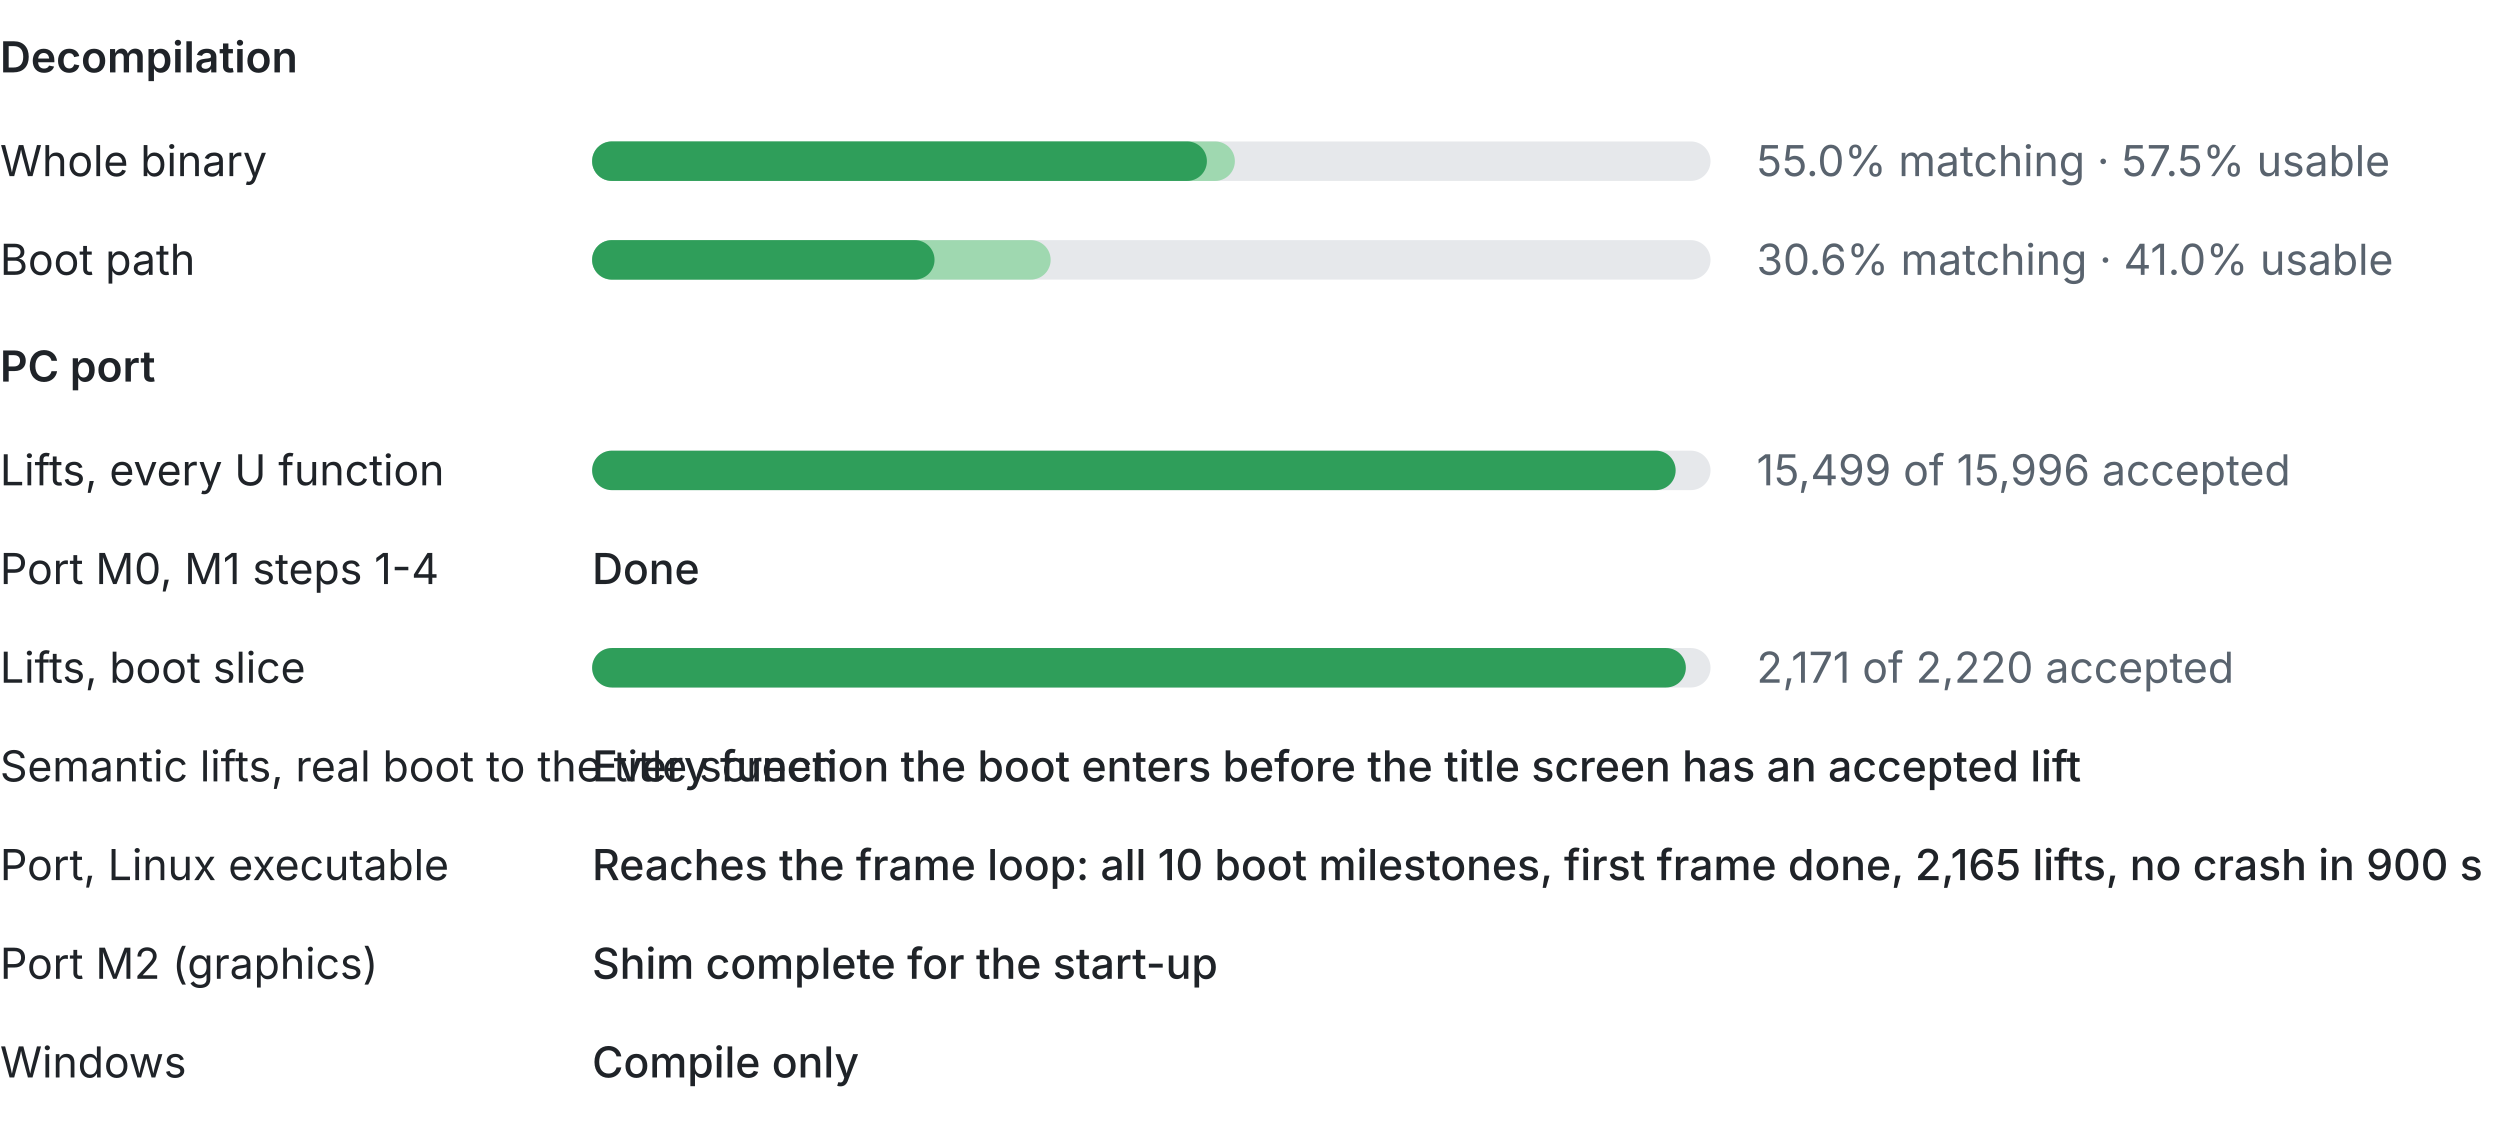
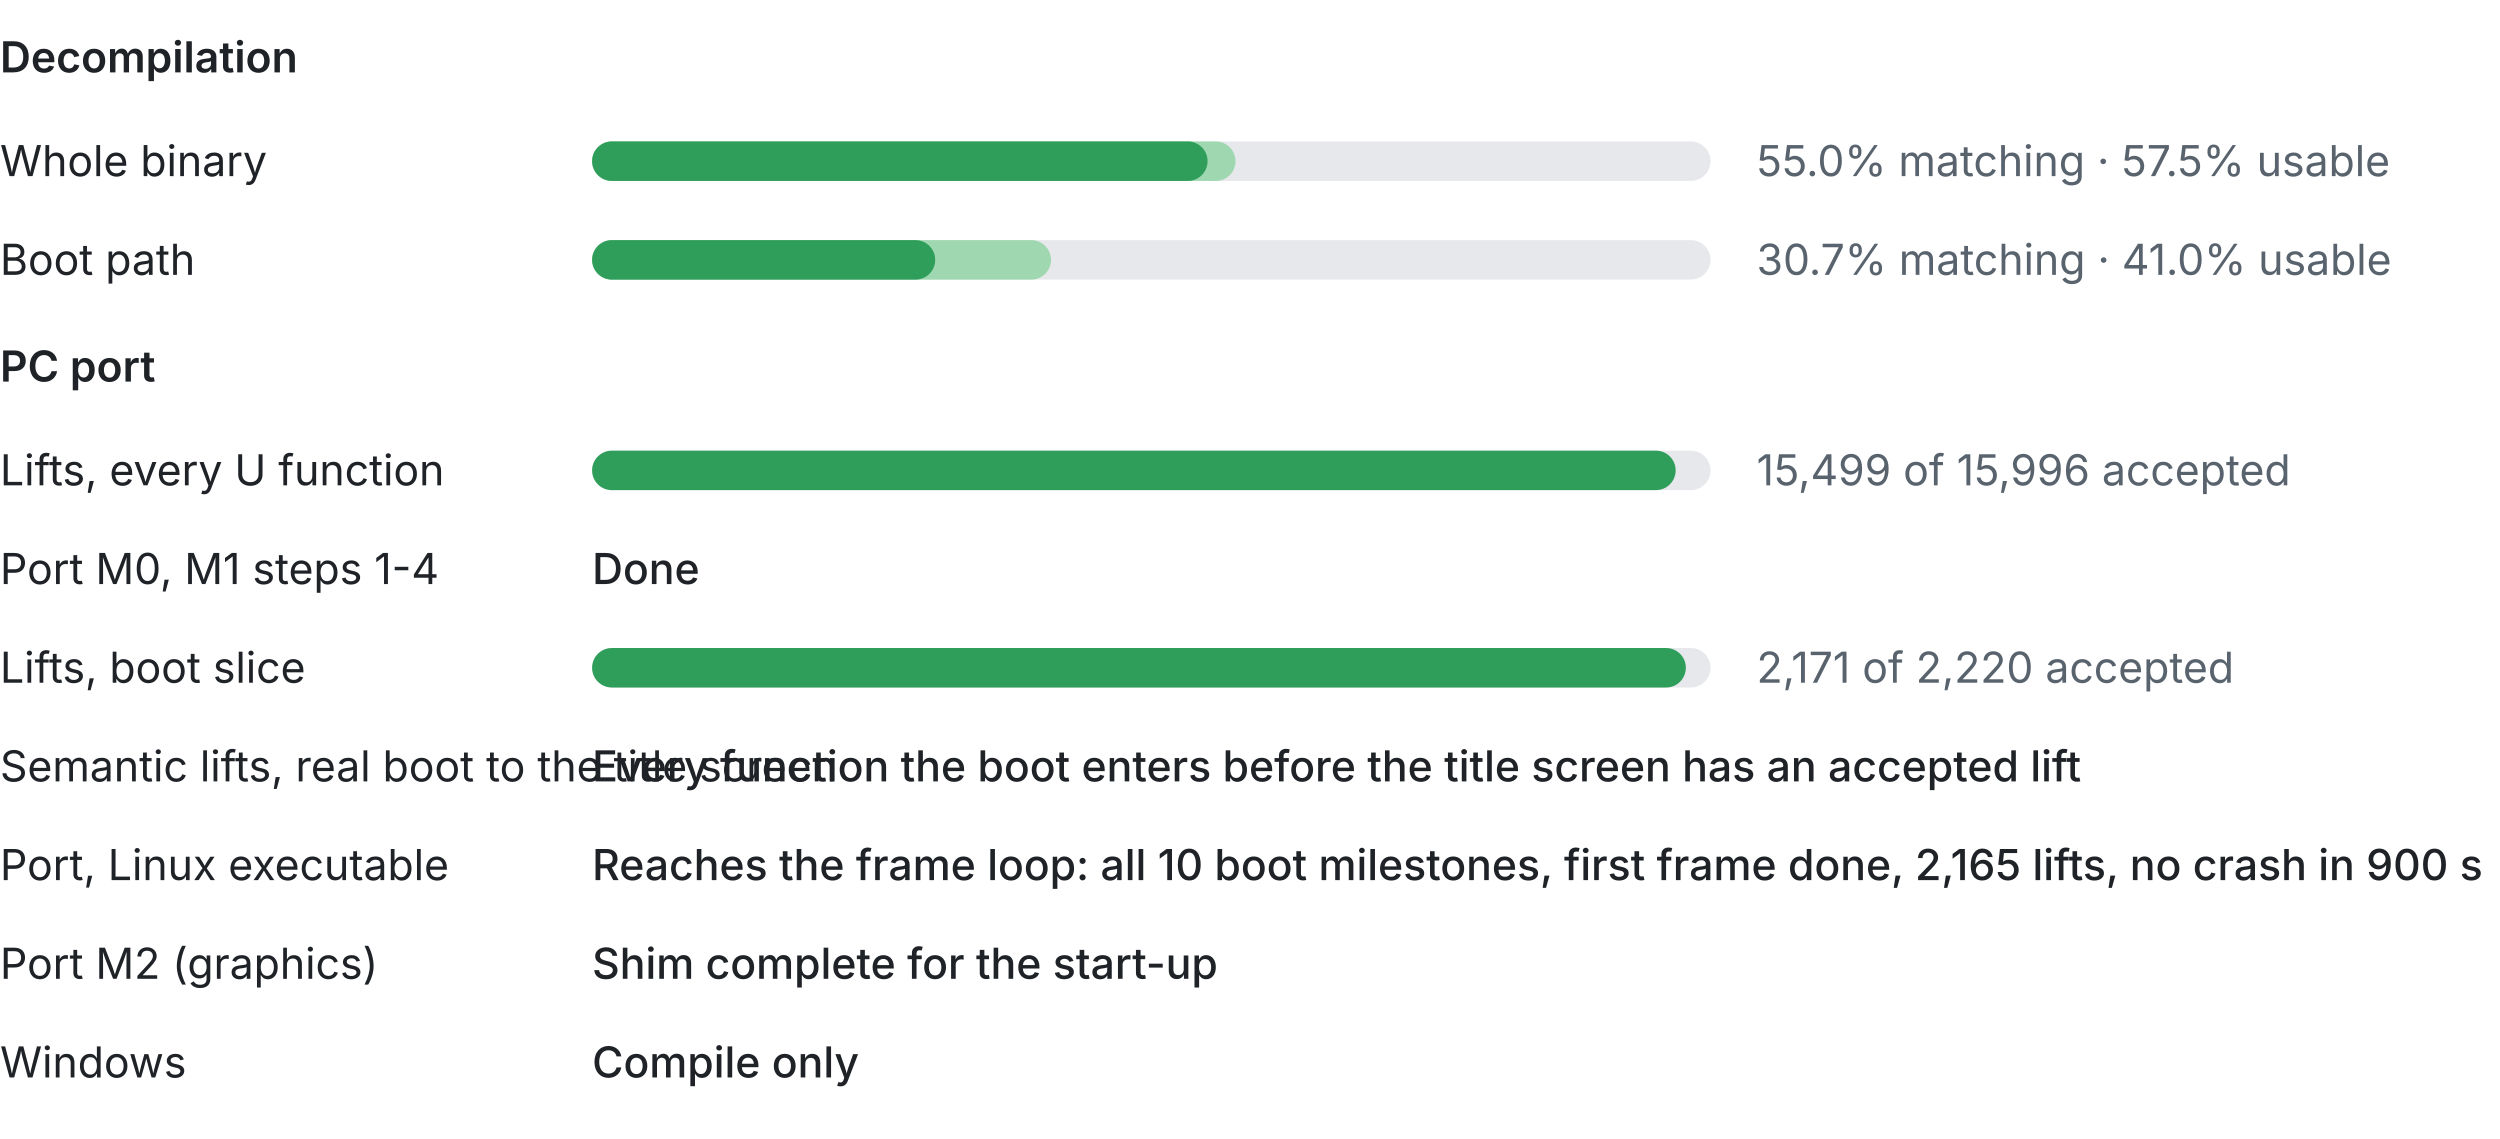
<svg xmlns="http://www.w3.org/2000/svg" width="760" height="346" viewBox="0 0 760 346" role="img">
  <style>.h{font:600 13px system-ui,-apple-system,'Segoe UI',sans-serif;fill:#1f2328}.l,.n,.s{font:13px system-ui,-apple-system,'Segoe UI',sans-serif;fill:#1f2328}.n{fill:#59636e}.s{fill:#1f2328;font-weight:500}.t{fill:#e6e8eb}.m{fill:#9fd8b0}.o{fill:#2f9e5a}@media (prefers-color-scheme:dark){.h,.l,.s{fill:#e6edf3}.n{fill:#9198a1}.t{fill:#2b3138}.m{fill:#2c6e45}.o{fill:#4cc27a}}</style>
  <text class="h" x="0" y="22">Decompilation</text>
  <text class="l" x="0" y="49" dy="0.35em">Whole binary</text>
  <rect class="t" x="180" y="43" width="340" height="12" rx="6" />
-   <rect class="m" x="180" y="43" width="195.4" height="12" rx="6" />
-   <rect class="o" x="180" y="43" width="186.9" height="12" rx="6" />
+   <rect class="m" x="180" y="43" width="195.6" height="12" rx="6" />
+   <rect class="o" x="180" y="43" width="187.1" height="12" rx="6" />
  <text class="n" x="534" y="49" dy="0.35em">55.0% matching · 57.5% usable</text>
  <text class="l" x="0" y="79" dy="0.35em">Boot path</text>
  <rect class="t" x="180" y="73" width="340" height="12" rx="6" />
-   <rect class="m" x="180" y="73" width="139.4" height="12" rx="6" />
-   <rect class="o" x="180" y="73" width="104.1" height="12" rx="6" />
-   <text class="n" x="534" y="79" dy="0.35em">30.6% matching · 41.0% usable</text>
+   <rect class="m" x="180" y="73" width="139.5" height="12" rx="6" />
+   <rect class="o" x="180" y="73" width="104.3" height="12" rx="6" />
+   <text class="n" x="534" y="79" dy="0.35em">30.7% matching · 41.0% usable</text>
  <text class="h" x="0" y="116">PC port</text>
  <text class="l" x="0" y="143" dy="0.35em">Lifts, every U function</text>
  <rect class="t" x="180" y="137" width="340" height="12" rx="6" />
  <rect class="o" x="180" y="137" width="329.4" height="12" rx="6" />
  <text class="n" x="534" y="143" dy="0.35em">15,499 of 15,996 accepted</text>
  <text class="l" x="0" y="173" dy="0.35em">Port M0, M1 steps 1-4</text>
  <text class="s" x="180" y="173" dy="0.35em">Done</text>
  <text class="l" x="0" y="203" dy="0.35em">Lifts, boot slice</text>
  <rect class="t" x="180" y="197" width="340" height="12" rx="6" />
  <rect class="o" x="180" y="197" width="332.5" height="12" rx="6" />
  <text class="n" x="534" y="203" dy="0.35em">2,171 of 2,220 accepted</text>
  <text class="l" x="0" y="233" dy="0.35em">Semantic lifts, real boot to the title screen</text>
  <text class="s" x="180" y="233" dy="0.35em">Every function the boot enters before the title screen has an accepted lift</text>
  <text class="l" x="0" y="263" dy="0.35em">Port, Linux executable</text>
  <text class="s" x="180" y="263" dy="0.35em">Reaches the frame loop: all 10 boot milestones, first frame done, 2,165 lifts, no crash in 900 s</text>
  <text class="l" x="0" y="293" dy="0.35em">Port M2 (graphics)</text>
  <text class="s" x="180" y="293" dy="0.35em">Shim complete for the start-up</text>
  <text class="l" x="0" y="323" dy="0.35em">Windows</text>
  <text class="s" x="180" y="323" dy="0.35em">Compile only</text>
</svg>
